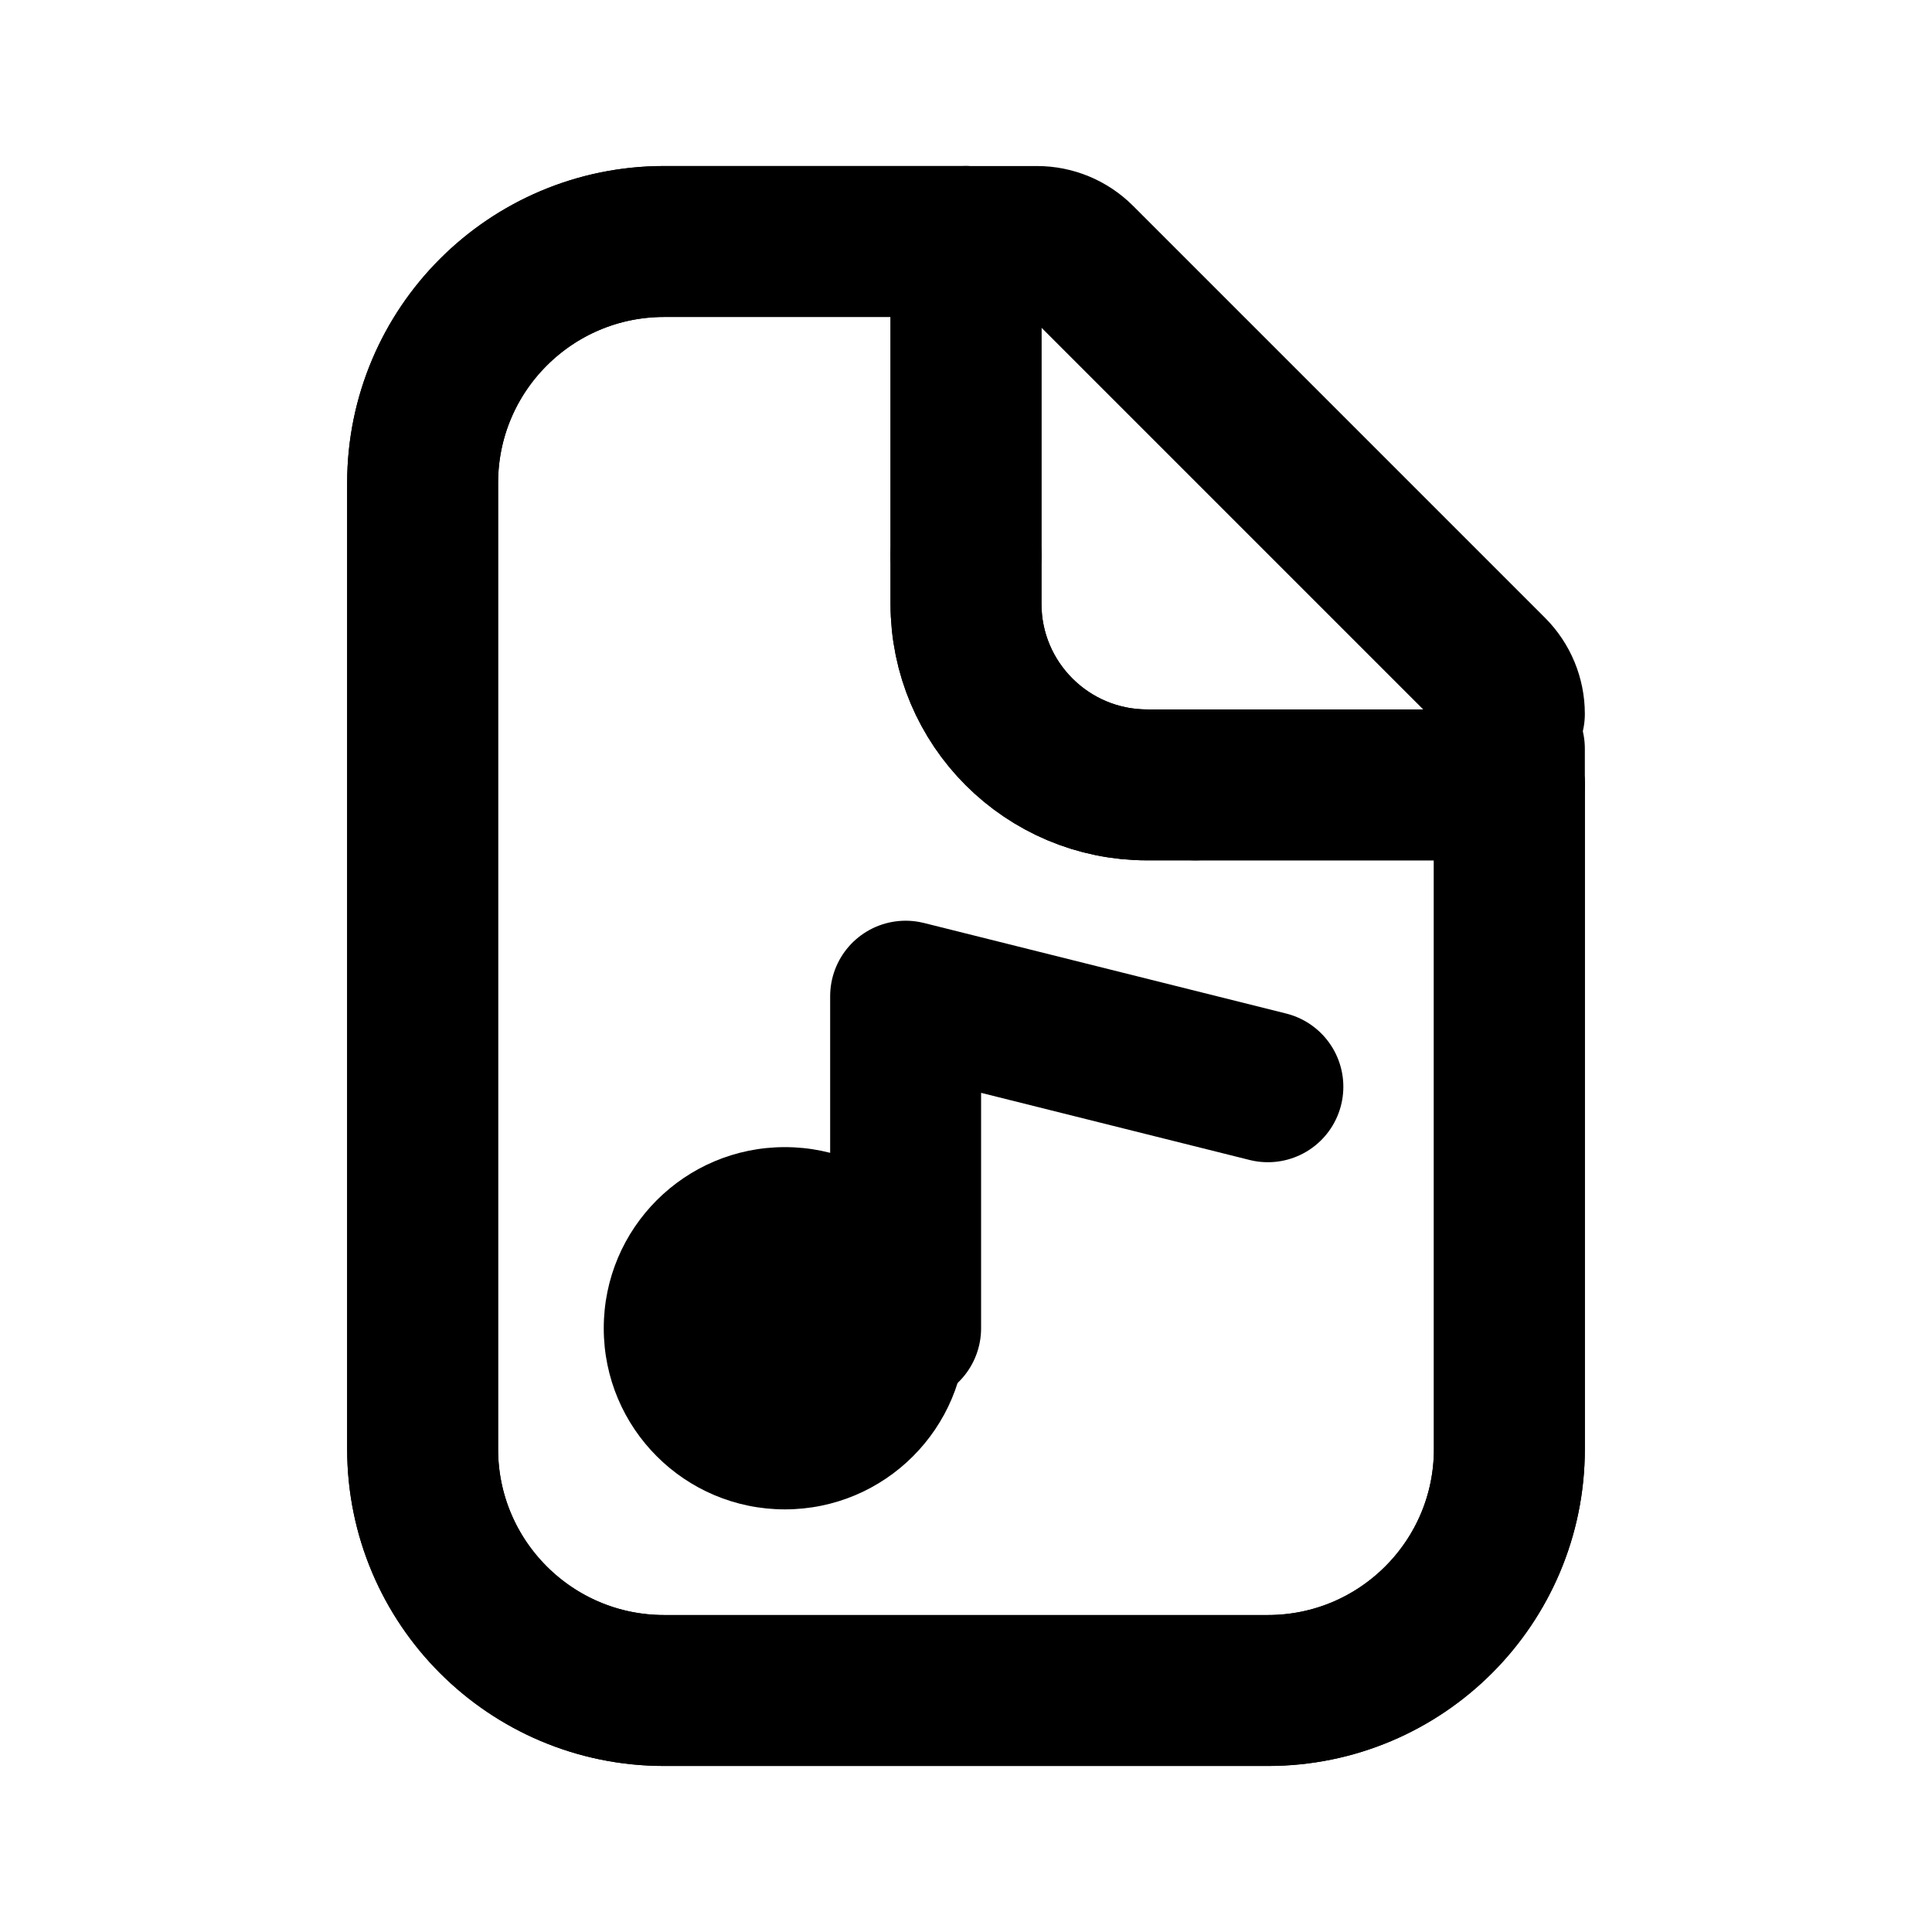
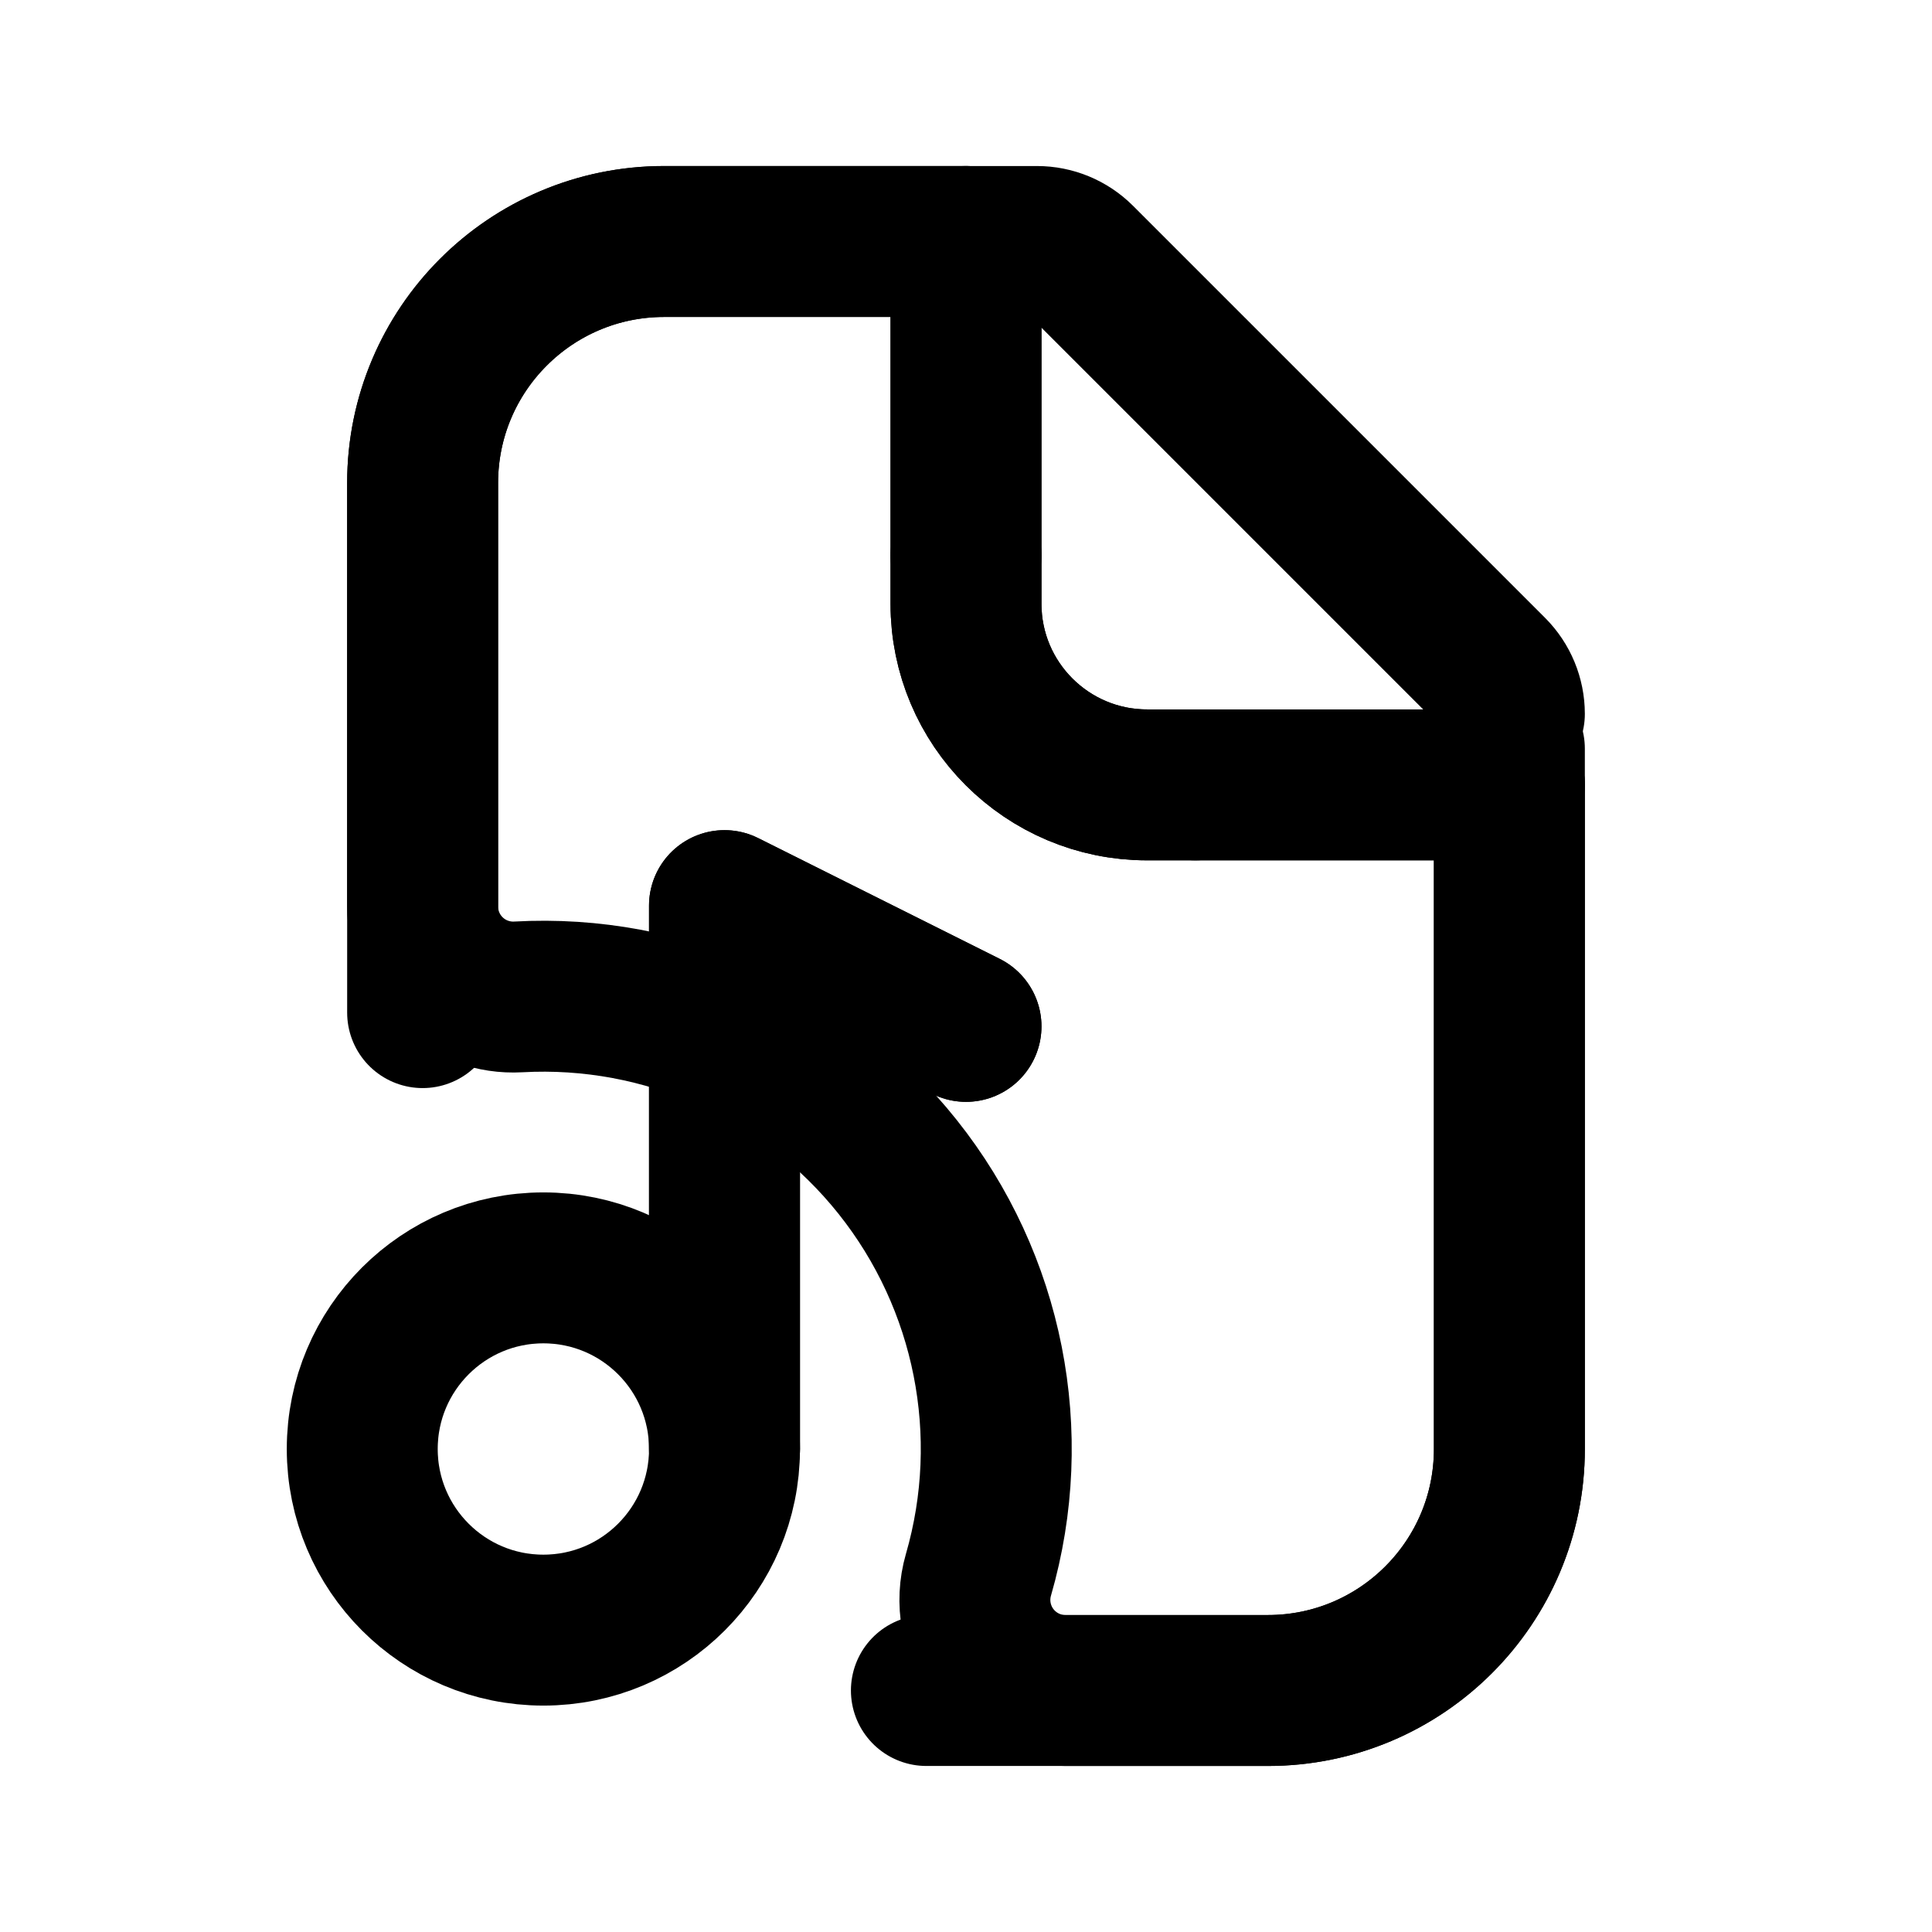
- <svg xmlns="http://www.w3.org/2000/svg" data-set="area-pilot" data-keyline="vertical" data-angles="free" data-dot="free" width="16" height="16" viewBox="0 0 16 16" fill="none">
-   <path data-filled="fill" d="M5.5 2H8V5A1.5 1.5 0 0 0 9.5 6.5H12.5V12A2 2 0 0 1 10.5 14H5.5A2 2 0 0 1 3.5 12V4A2 2 0 0 1 5.5 2Z" fill="none" stroke="currentColor" stroke-width="1.25" stroke-linecap="round" stroke-linejoin="round" />
-   <path data-filled="line" d="M8 2H5.5A2 2 0 0 0 3.5 4V12A2 2 0 0 0 5.5 14H10.5A2 2 0 0 0 12.5 12V6.5" fill="none" stroke="currentColor" stroke-width="1.25" stroke-linecap="round" stroke-linejoin="round" />
+ <svg xmlns="http://www.w3.org/2000/svg" data-set="area-pilot" data-keyline="vertical" data-angles="free" width="16" height="16" viewBox="0 0 16 16" fill="none">
+   <path data-filled="fill" d="M5.5 2H8V5A1.5 1.5 0 0 0 9.5 6.5H12.5V12A2 2 0 0 1 10.5 14H8.823A0.75 0.75 0 0 1 8.103 13.042A3.75 3.75 0 0 0 4.292 8.256A0.75 0.75 0 0 1 3.5 7.507V4A2 2 0 0 1 5.5 2Z" fill="none" stroke="currentColor" stroke-width="1.25" stroke-linecap="round" stroke-linejoin="round" />
+   <path data-filled="line" d="M3.5 8.386V4A2 2 0 0 1 5.5 2H8M12.5 6.5V12A2 2 0 0 1 10.5 14H7.672" fill="none" stroke="currentColor" stroke-width="1.25" stroke-linecap="round" stroke-linejoin="round" />
  <path data-part="fold" data-shift="0.7071 0" d="M8 2.4V4.6" fill="none" stroke="currentColor" stroke-width="1.25" stroke-linecap="round" stroke-linejoin="round" />
  <path data-part="fold" data-shift="0.7071 -0.7071" d="M8 4.6V5A1.5 1.5 0 0 0 9.5 6.5H9.9" fill="none" stroke="currentColor" stroke-width="1.25" stroke-linecap="round" stroke-linejoin="round" />
  <path data-part="fold" data-shift="0 -0.7071" d="M9.9 6.5H12.5V6.2" fill="none" stroke="currentColor" stroke-width="1.25" stroke-linecap="round" stroke-linejoin="round" />
  <path data-part="fold" d="M8 2L8.588 2A0.5 0.5 0 0 1 8.941 2.146L12.354 5.559A0.5 0.5 0 0 1 12.5 5.912" fill="none" stroke="currentColor" stroke-width="1.25" stroke-linecap="round" stroke-linejoin="round" />
-   <circle data-filled="hole" cx="6.5" cy="11" r="1.5" fill="currentColor" />
-   <path data-filled="knockout" d="M7.5 11V8.25L10.5 9" fill="none" stroke="currentColor" stroke-width="1.25" stroke-linecap="round" stroke-linejoin="round" />
+   <circle data-filled="solid" data-halo="" cx="4.5" cy="12" r="1.5" fill="none" stroke="currentColor" stroke-width="1.25" stroke-linecap="round" stroke-linejoin="round" />
+   <path d="M6 12V7.5L8 8.5" fill="none" stroke="currentColor" stroke-width="1.25" stroke-linecap="round" stroke-linejoin="round" />
+   <path data-filled="halo" d="M6 12V7.5L8 8.5" fill="none" stroke="currentColor" stroke-width="1.25" stroke-linecap="round" stroke-linejoin="round" />
</svg>
